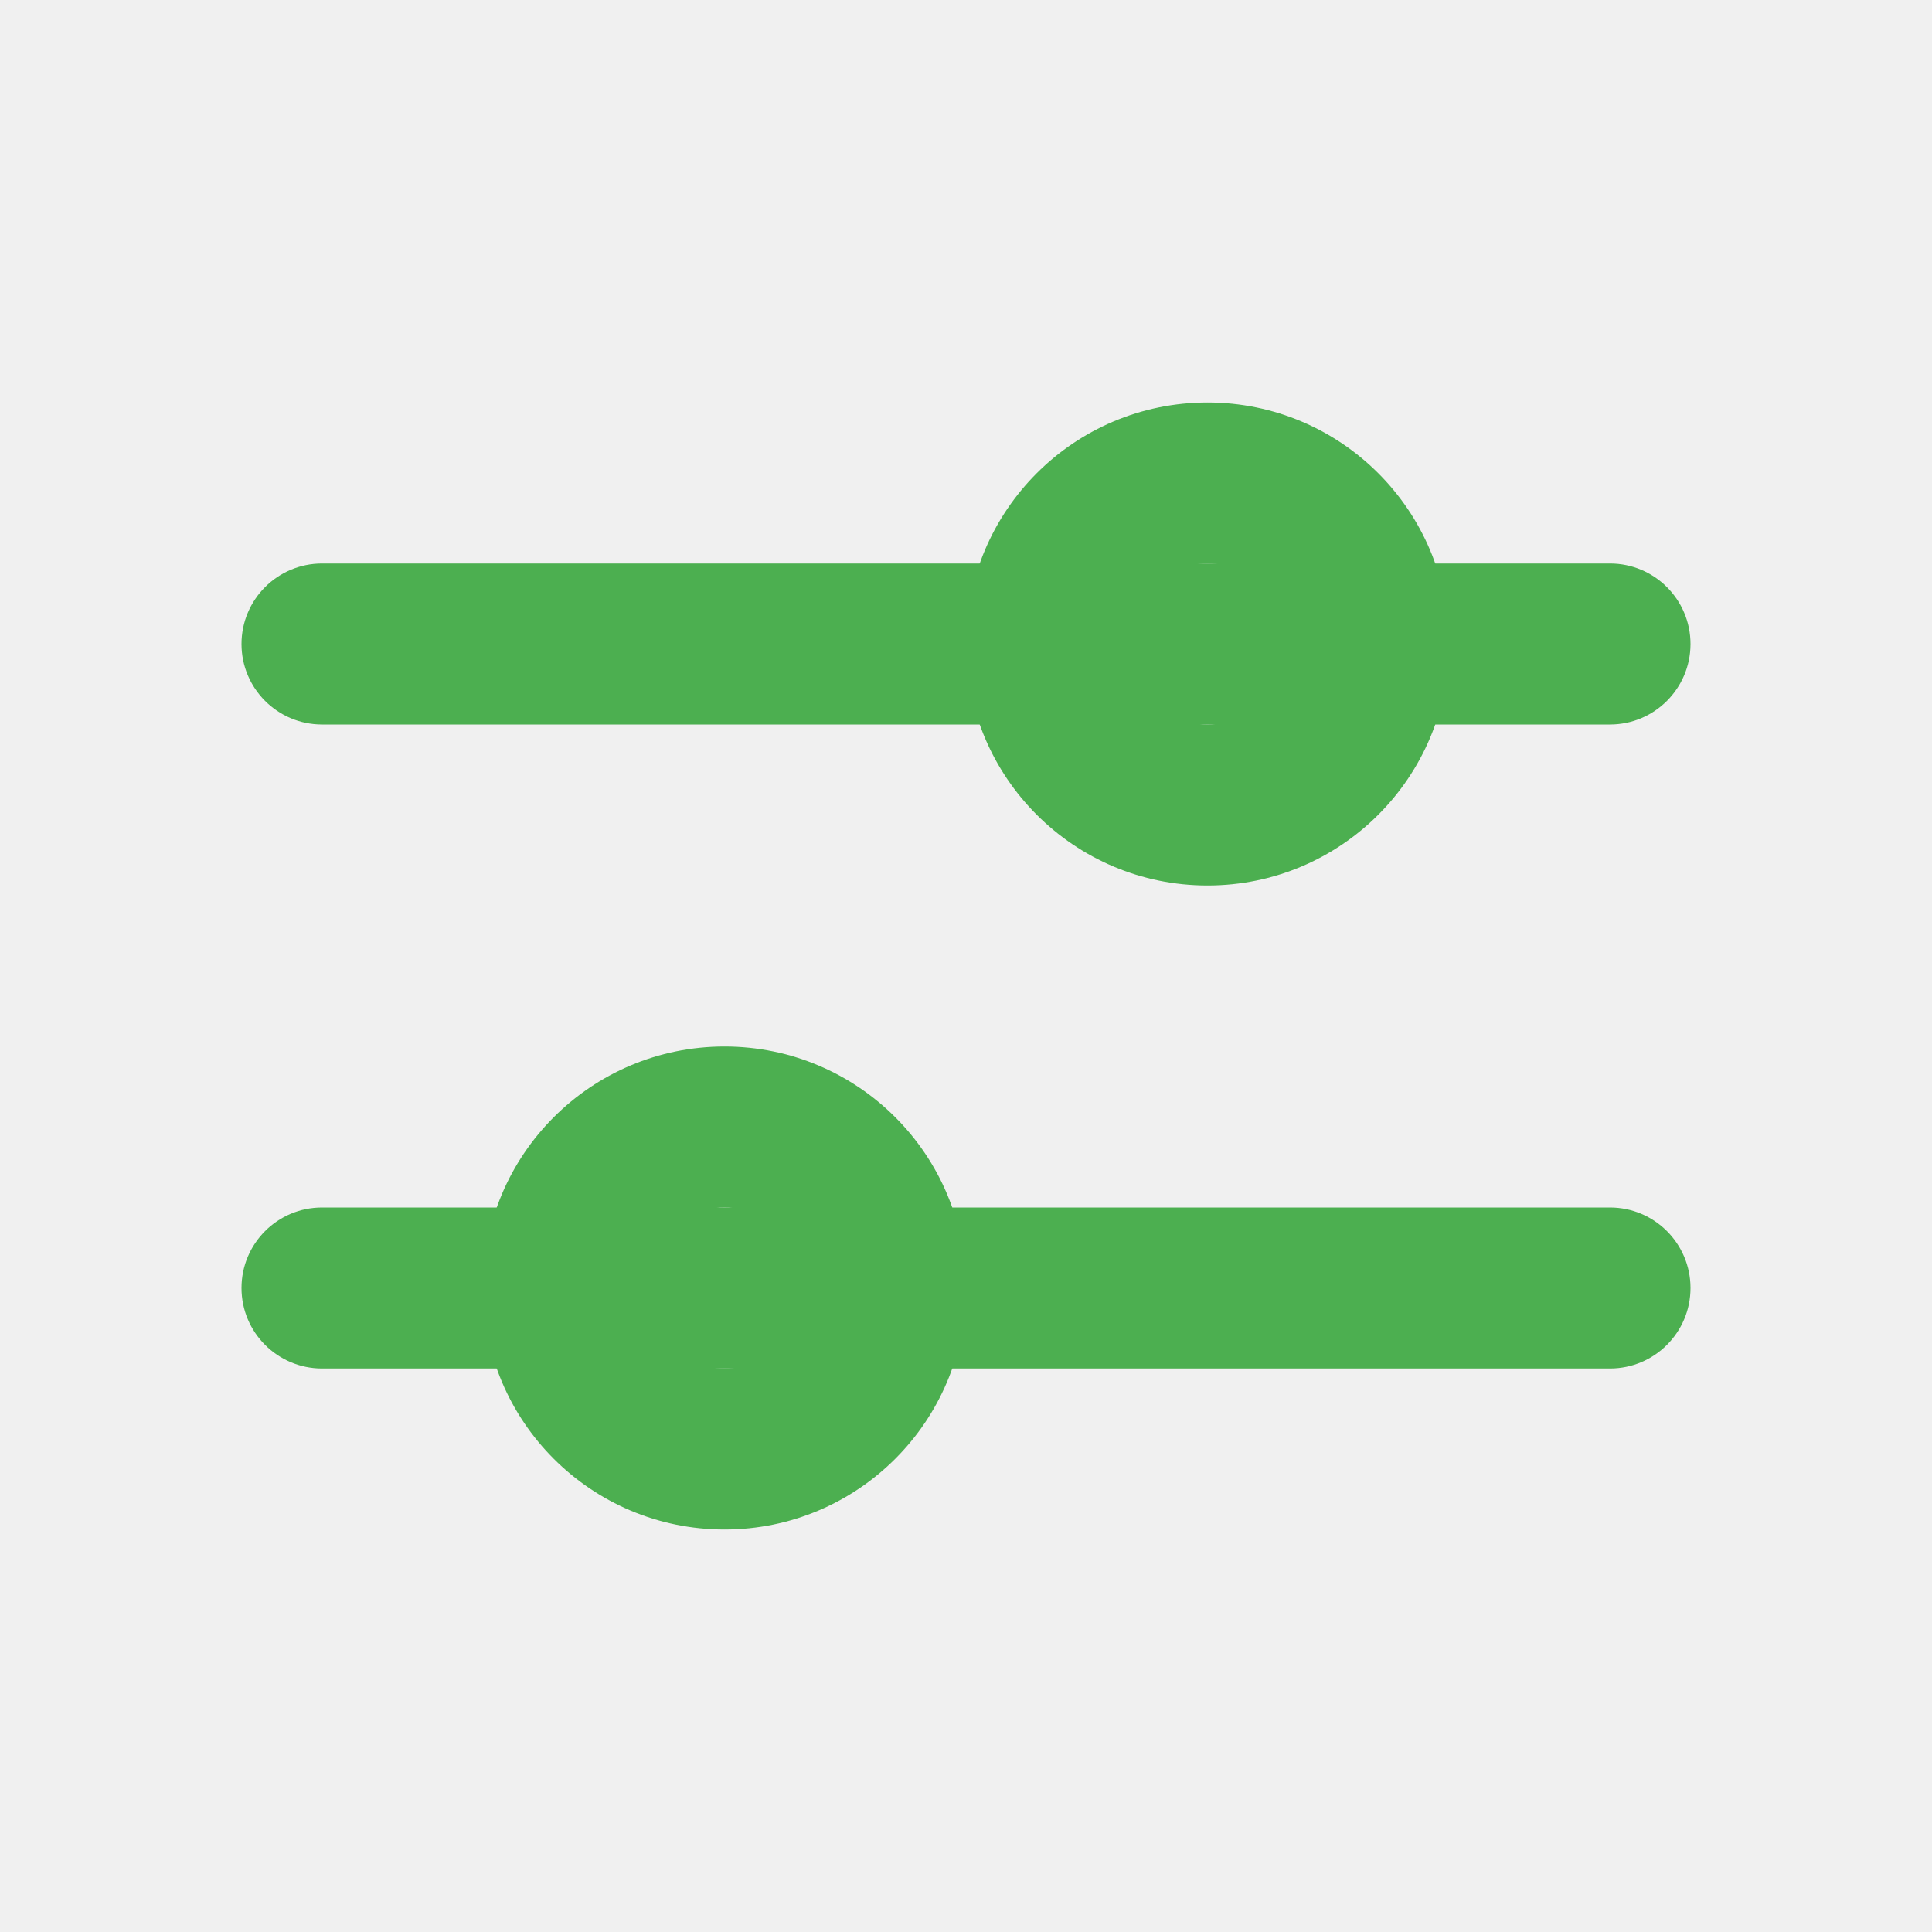
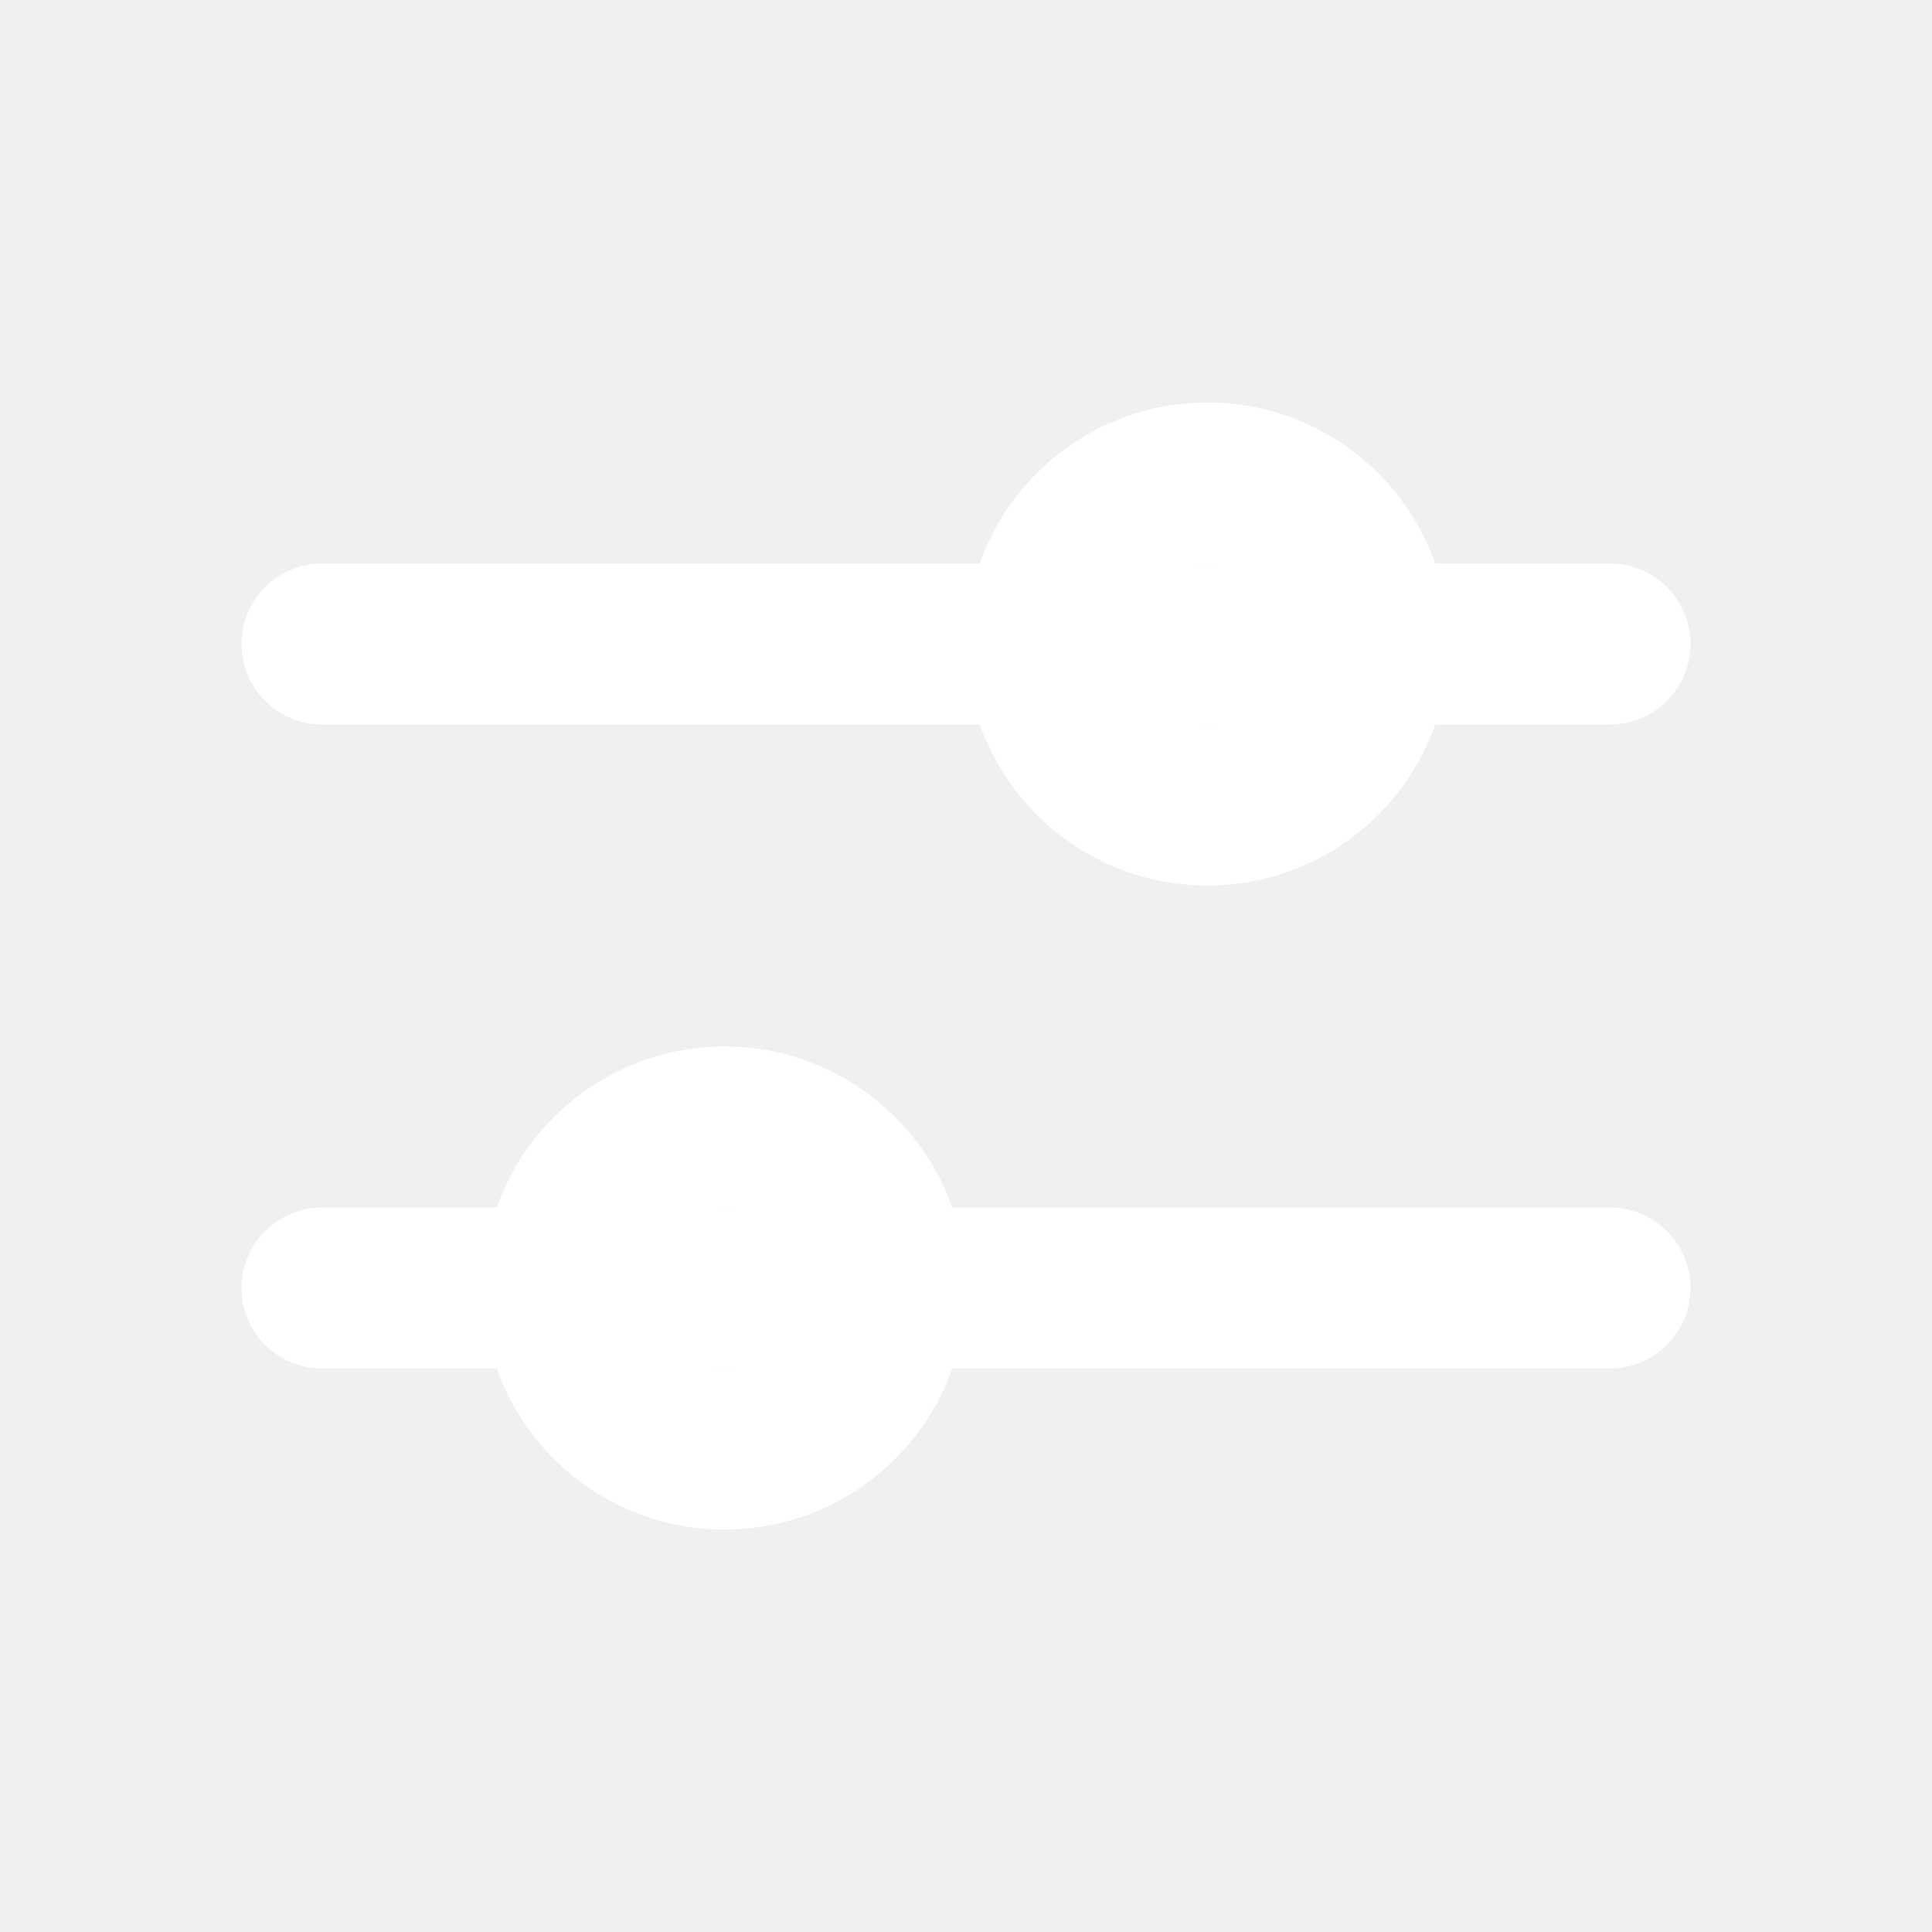
<svg xmlns="http://www.w3.org/2000/svg" width="24" height="24" viewBox="0 0 24 24" fill="none">
-   <path fill-rule="evenodd" clip-rule="evenodd" d="M3 16C3 15.448 3.448 15 4 15H20C20.552 15 21 15.448 21 16C21 16.552 20.552 17 20 17H4C3.448 17 3 16.552 3 16Z" fill="#4CAF50" />
-   <path fill-rule="evenodd" clip-rule="evenodd" d="M3 8C3 7.448 3.448 7 4 7H20C20.552 7 21 7.448 21 8C21 8.552 20.552 9 20 9H4C3.448 9 3 8.552 3 8Z" fill="#4CAF50" />
-   <path fill-rule="evenodd" clip-rule="evenodd" d="M15 9C15.552 9 16 8.552 16 8C16 7.448 15.552 7 15 7C14.448 7 14 7.448 14 8C14 8.552 14.448 9 15 9ZM15 11C16.657 11 18 9.657 18 8C18 6.343 16.657 5 15 5C13.343 5 12 6.343 12 8C12 9.657 13.343 11 15 11Z" fill="#4CAF50" />
-   <path fill-rule="evenodd" clip-rule="evenodd" d="M9 17C9.552 17 10 16.552 10 16C10 15.448 9.552 15 9 15C8.448 15 8 15.448 8 16C8 16.552 8.448 17 9 17ZM9 19C10.657 19 12 17.657 12 16C12 14.343 10.657 13 9 13C7.343 13 6 14.343 6 16C6 17.657 7.343 19 9 19Z" fill="#4CAF50" />
+   <path fill-rule="evenodd" clip-rule="evenodd" d="M3 16C3 15.448 3.448 15 4 15H20C20.552 15 21 15.448 21 16C21 16.552 20.552 17 20 17H4C3.448 17 3 16.552 3 16Z" fill="white" />
+   <path fill-rule="evenodd" clip-rule="evenodd" d="M3 8C3 7.448 3.448 7 4 7H20C20.552 7 21 7.448 21 8C21 8.552 20.552 9 20 9H4C3.448 9 3 8.552 3 8Z" fill="white" />
+   <path fill-rule="evenodd" clip-rule="evenodd" d="M15 9C15.552 9 16 8.552 16 8C16 7.448 15.552 7 15 7C14.448 7 14 7.448 14 8C14 8.552 14.448 9 15 9ZM15 11C16.657 11 18 9.657 18 8C18 6.343 16.657 5 15 5C13.343 5 12 6.343 12 8C12 9.657 13.343 11 15 11Z" fill="white" />
+   <path fill-rule="evenodd" clip-rule="evenodd" d="M9 17C9.552 17 10 16.552 10 16C10 15.448 9.552 15 9 15C8.448 15 8 15.448 8 16C8 16.552 8.448 17 9 17ZM9 19C10.657 19 12 17.657 12 16C12 14.343 10.657 13 9 13C7.343 13 6 14.343 6 16C6 17.657 7.343 19 9 19Z" fill="white" />
</svg>
